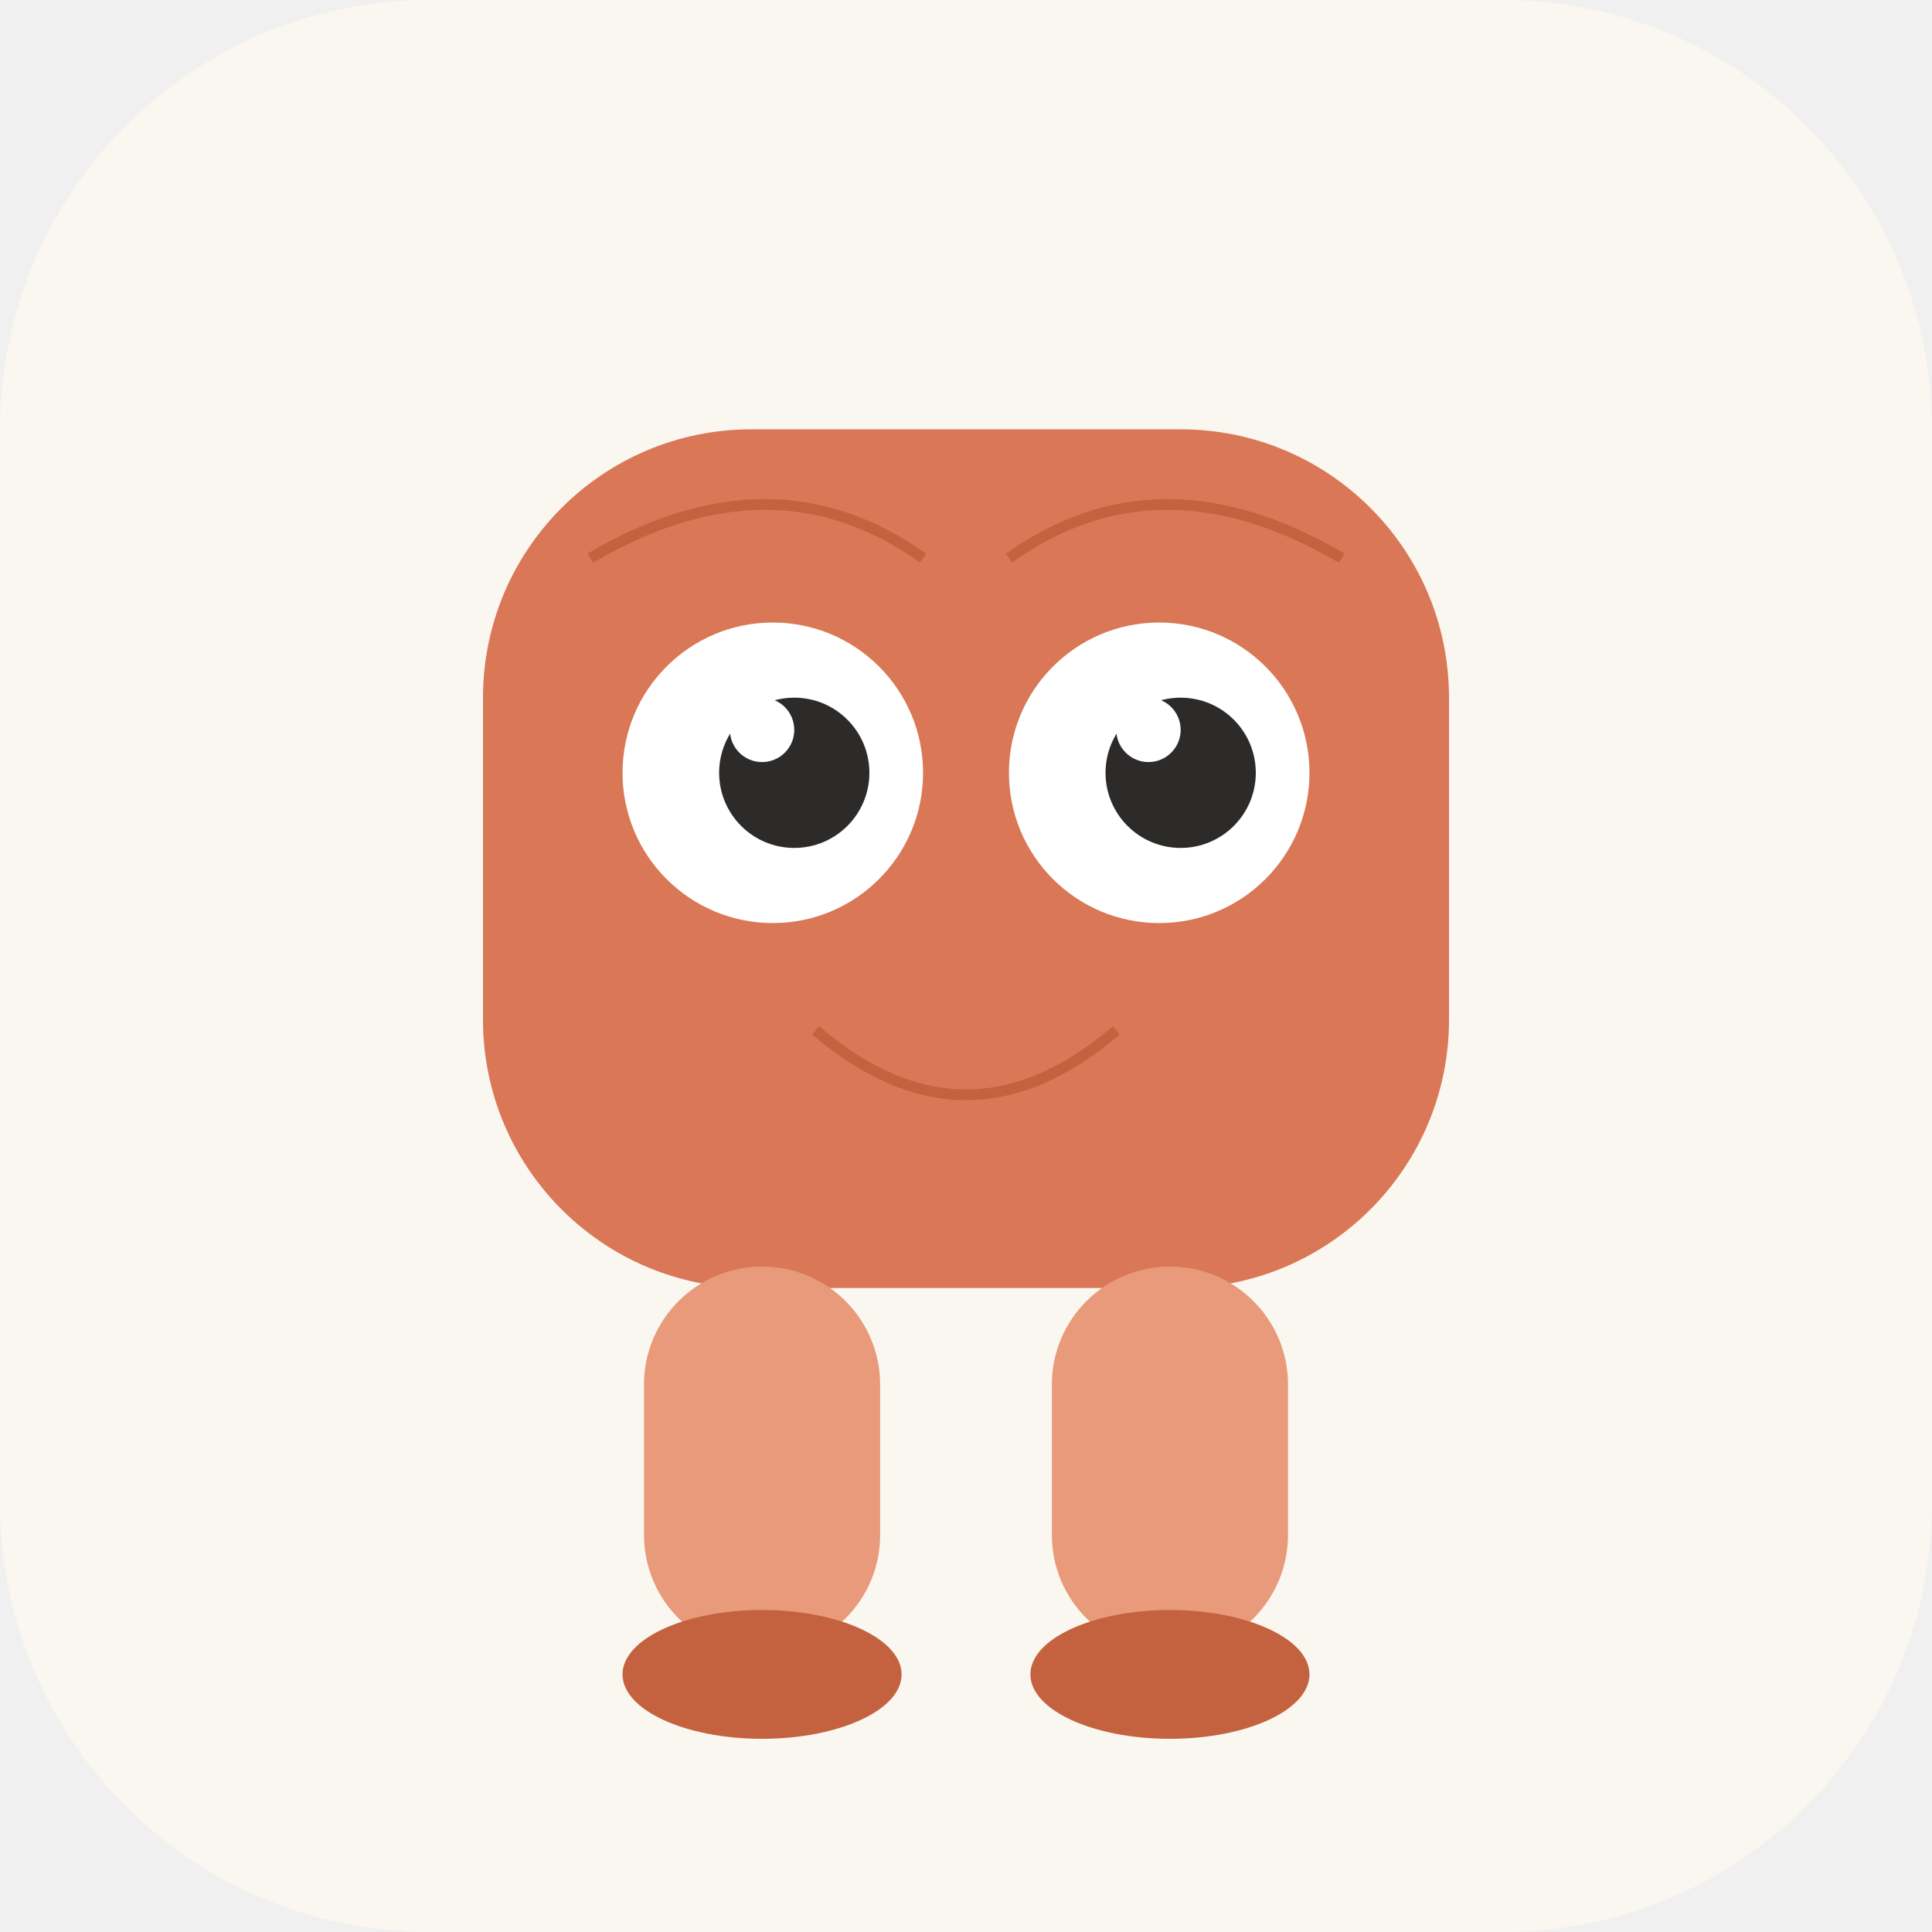
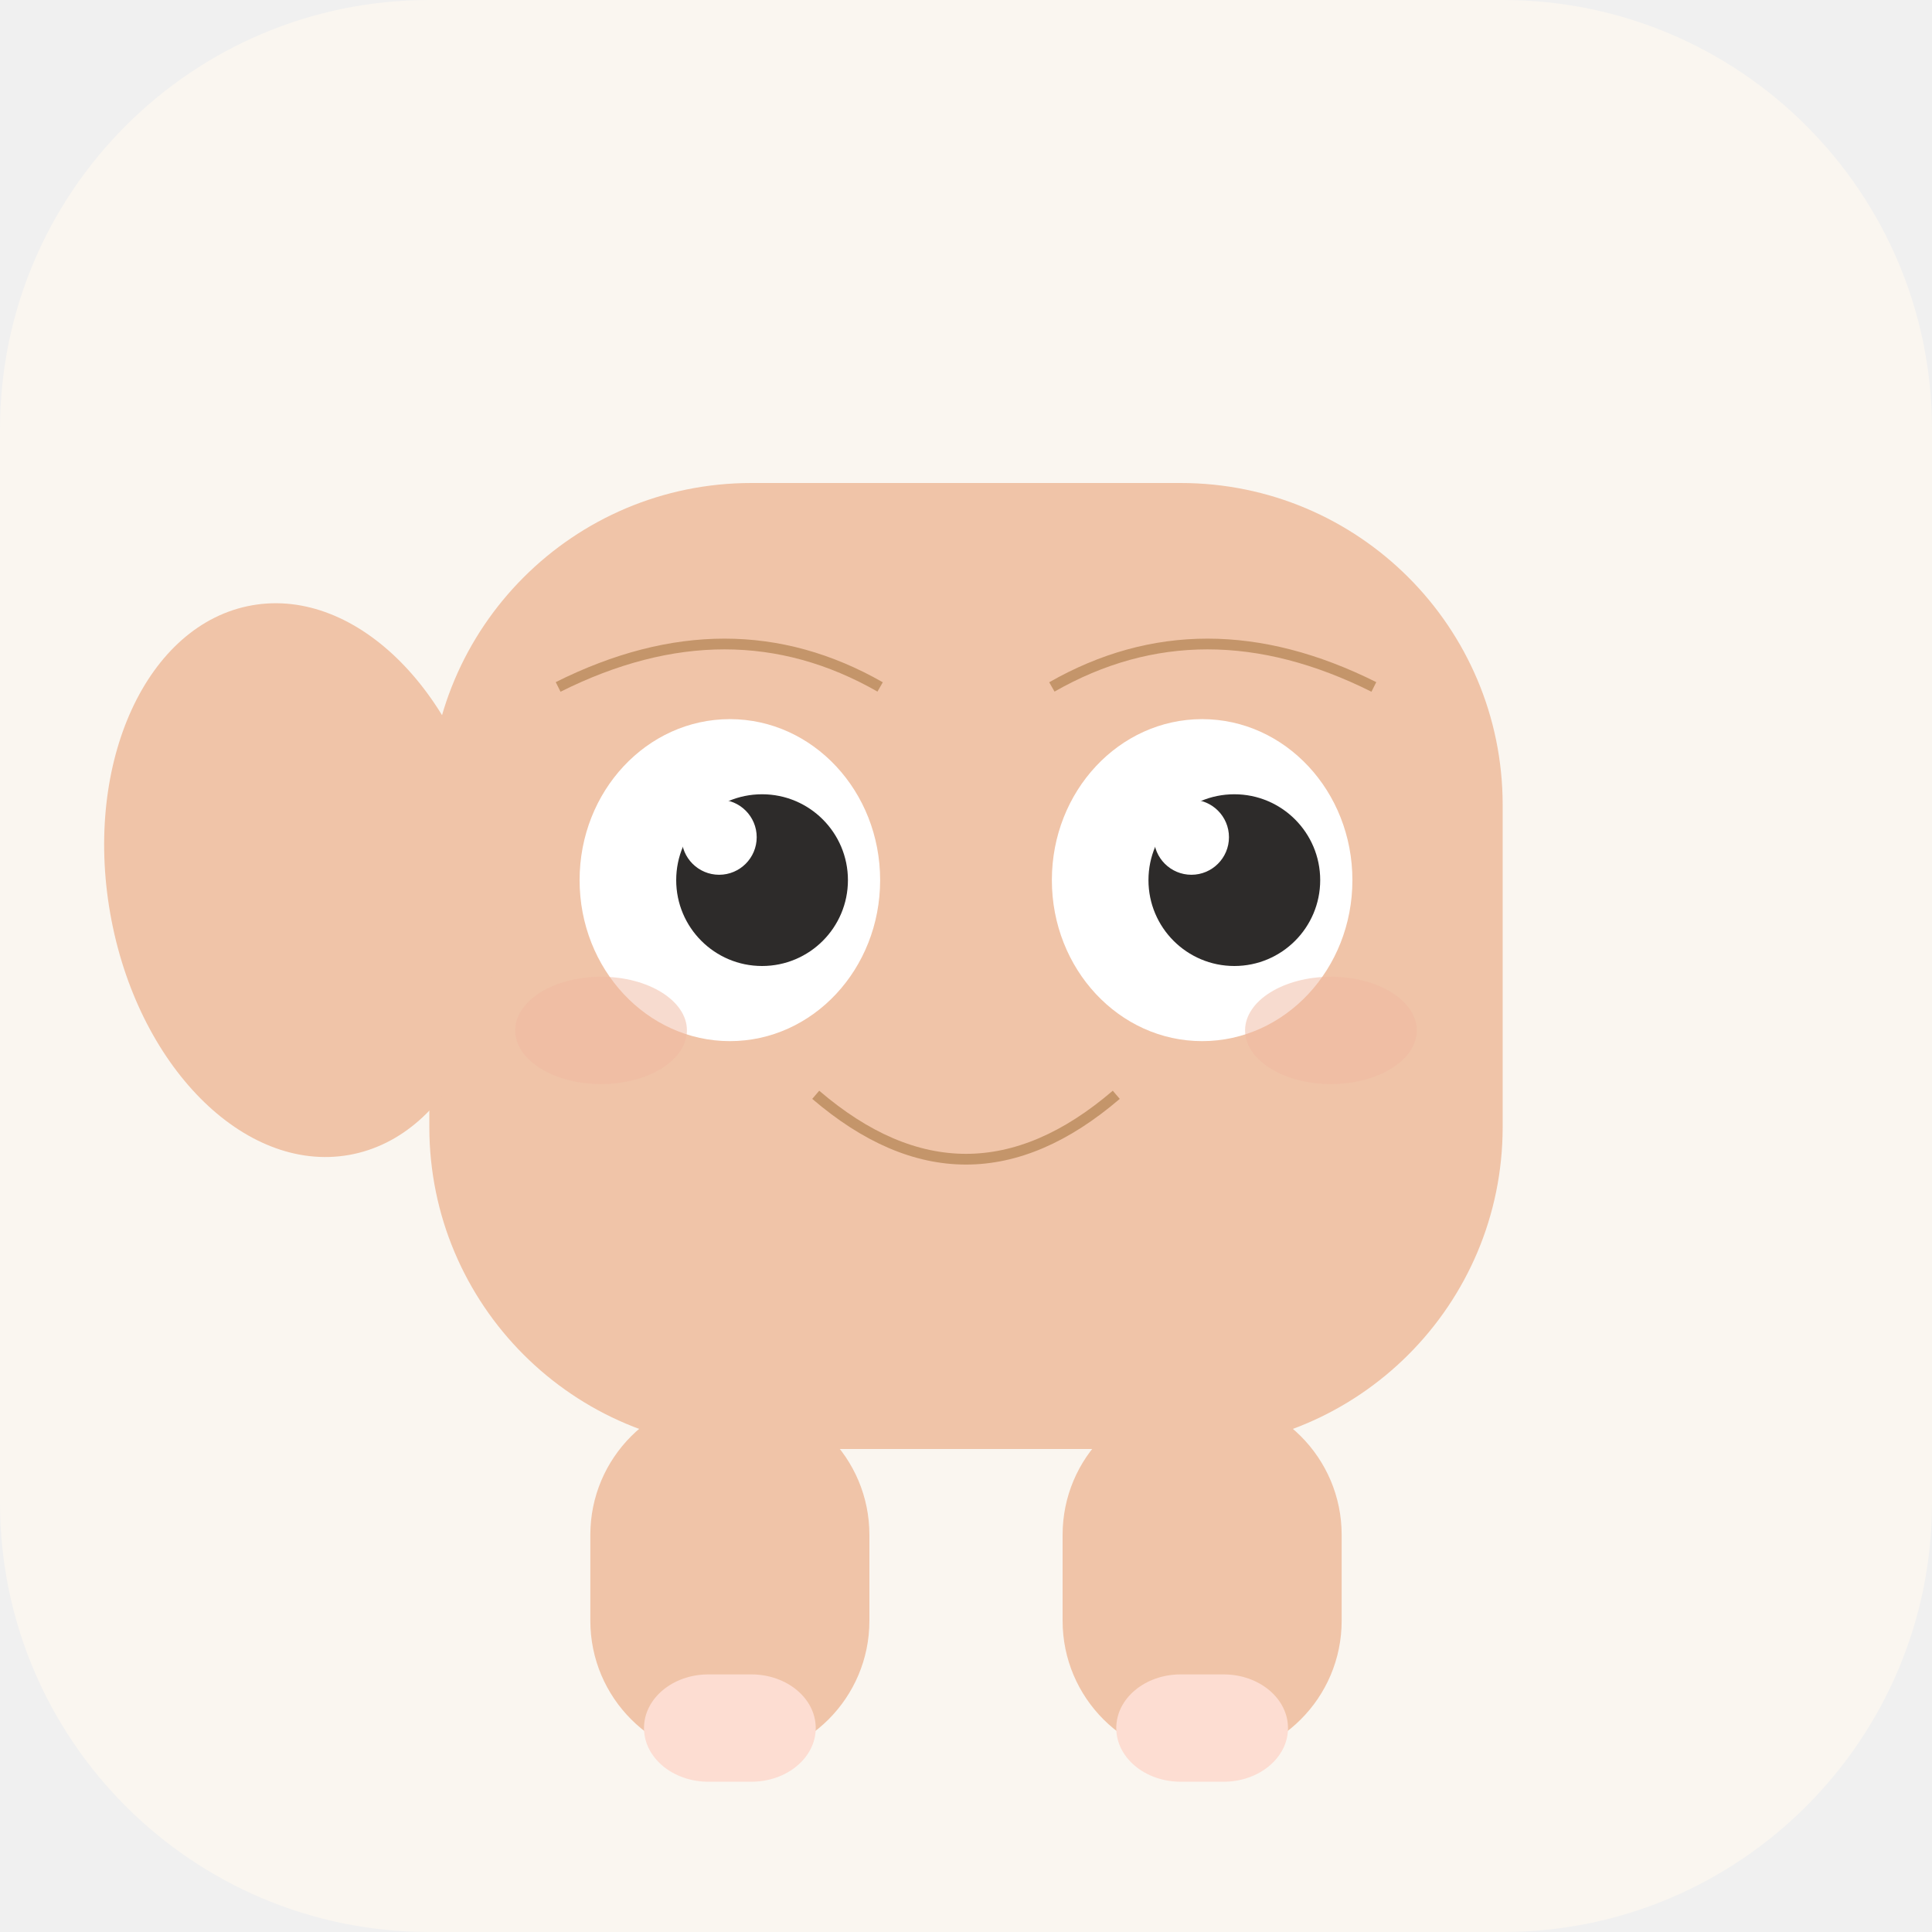
<svg xmlns="http://www.w3.org/2000/svg" width="180" height="180" viewBox="0 0 180 180" fill="none">
  <rect width="180" height="180" rx="40" fill="#FAF6F0" />
-   <rect x="45" y="40" width="90" height="80" rx="25" fill="#D97757" />
-   <ellipse cx="72" cy="72" rx="14" ry="14" fill="white" />
-   <ellipse cx="108" cy="72" rx="14" ry="14" fill="white" />
-   <circle cx="74" cy="72" r="7" fill="#2D2B2A" />
-   <circle cx="110" cy="72" r="7" fill="#2D2B2A" />
-   <circle cx="71" cy="68" r="3" fill="white" />
-   <circle cx="107" cy="68" r="3" fill="white" />
-   <path d="M55 52 Q72 42 86 52" stroke="#C4623F" strokeWidth="4" strokeLinecap="round" fill="none" />
-   <path d="M94 52 Q108 42 125 52" stroke="#C4623F" strokeWidth="4" strokeLinecap="round" fill="none" />
-   <path d="M76 96 Q90 108 104 96" stroke="#C4623F" strokeWidth="3" strokeLinecap="round" fill="none" />
-   <rect x="60" y="118" width="22" height="36" rx="11" fill="#E89A7A" />
-   <rect x="98" y="118" width="22" height="36" rx="11" fill="#E89A7A" />
-   <ellipse cx="71" cy="156" rx="13" ry="6" fill="#C4623F" />
-   <ellipse cx="109" cy="156" rx="13" ry="6" fill="#C4623F" />
+   <rect x="40" y="45" width="100" height="90" rx="30" fill="#F0C4A8" />
+   <ellipse cx="28" cy="82" rx="18" ry="26" fill="#F0C4A8" transform="rotate(-10 28 82)" />
+   <ellipse cx="68" cy="82" rx="14" ry="15" fill="white" />
+   <ellipse cx="112" cy="82" rx="14" ry="15" fill="white" />
+   <circle cx="71" cy="82" r="8" fill="#2D2B2A" />
+   <circle cx="115" cy="82" r="8" fill="#2D2B2A" />
+   <circle cx="67" cy="78" r="3.5" fill="white" />
+   <circle cx="111" cy="78" r="3.5" fill="white" />
+   <path d="M52 64 Q68 56 82 64" stroke="#C4956A" strokeWidth="3.5" strokeLinecap="round" fill="none" />
+   <path d="M98 64 Q112 56 128 64" stroke="#C4956A" strokeWidth="3.5" strokeLinecap="round" fill="none" />
+   <path d="M76 102 Q90 114 104 102" stroke="#C4956A" strokeWidth="2.5" strokeLinecap="round" fill="none" />
+   <ellipse cx="56" cy="96" rx="8" ry="5" fill="#F0B8A0" opacity="0.5" />
+   <ellipse cx="124" cy="96" rx="8" ry="5" fill="#F0B8A0" opacity="0.5" />
+   <rect x="55" y="130" width="26" height="34" rx="13" fill="#F0C4A8" />
+   <rect x="99" y="130" width="26" height="34" rx="13" fill="#F0C4A8" />
+   <rect x="60" y="156" width="16" height="10" rx="6" fill="#FDDDD2" />
+   <rect x="104" y="156" width="16" height="10" rx="6" fill="#FDDDD2" />
</svg>
